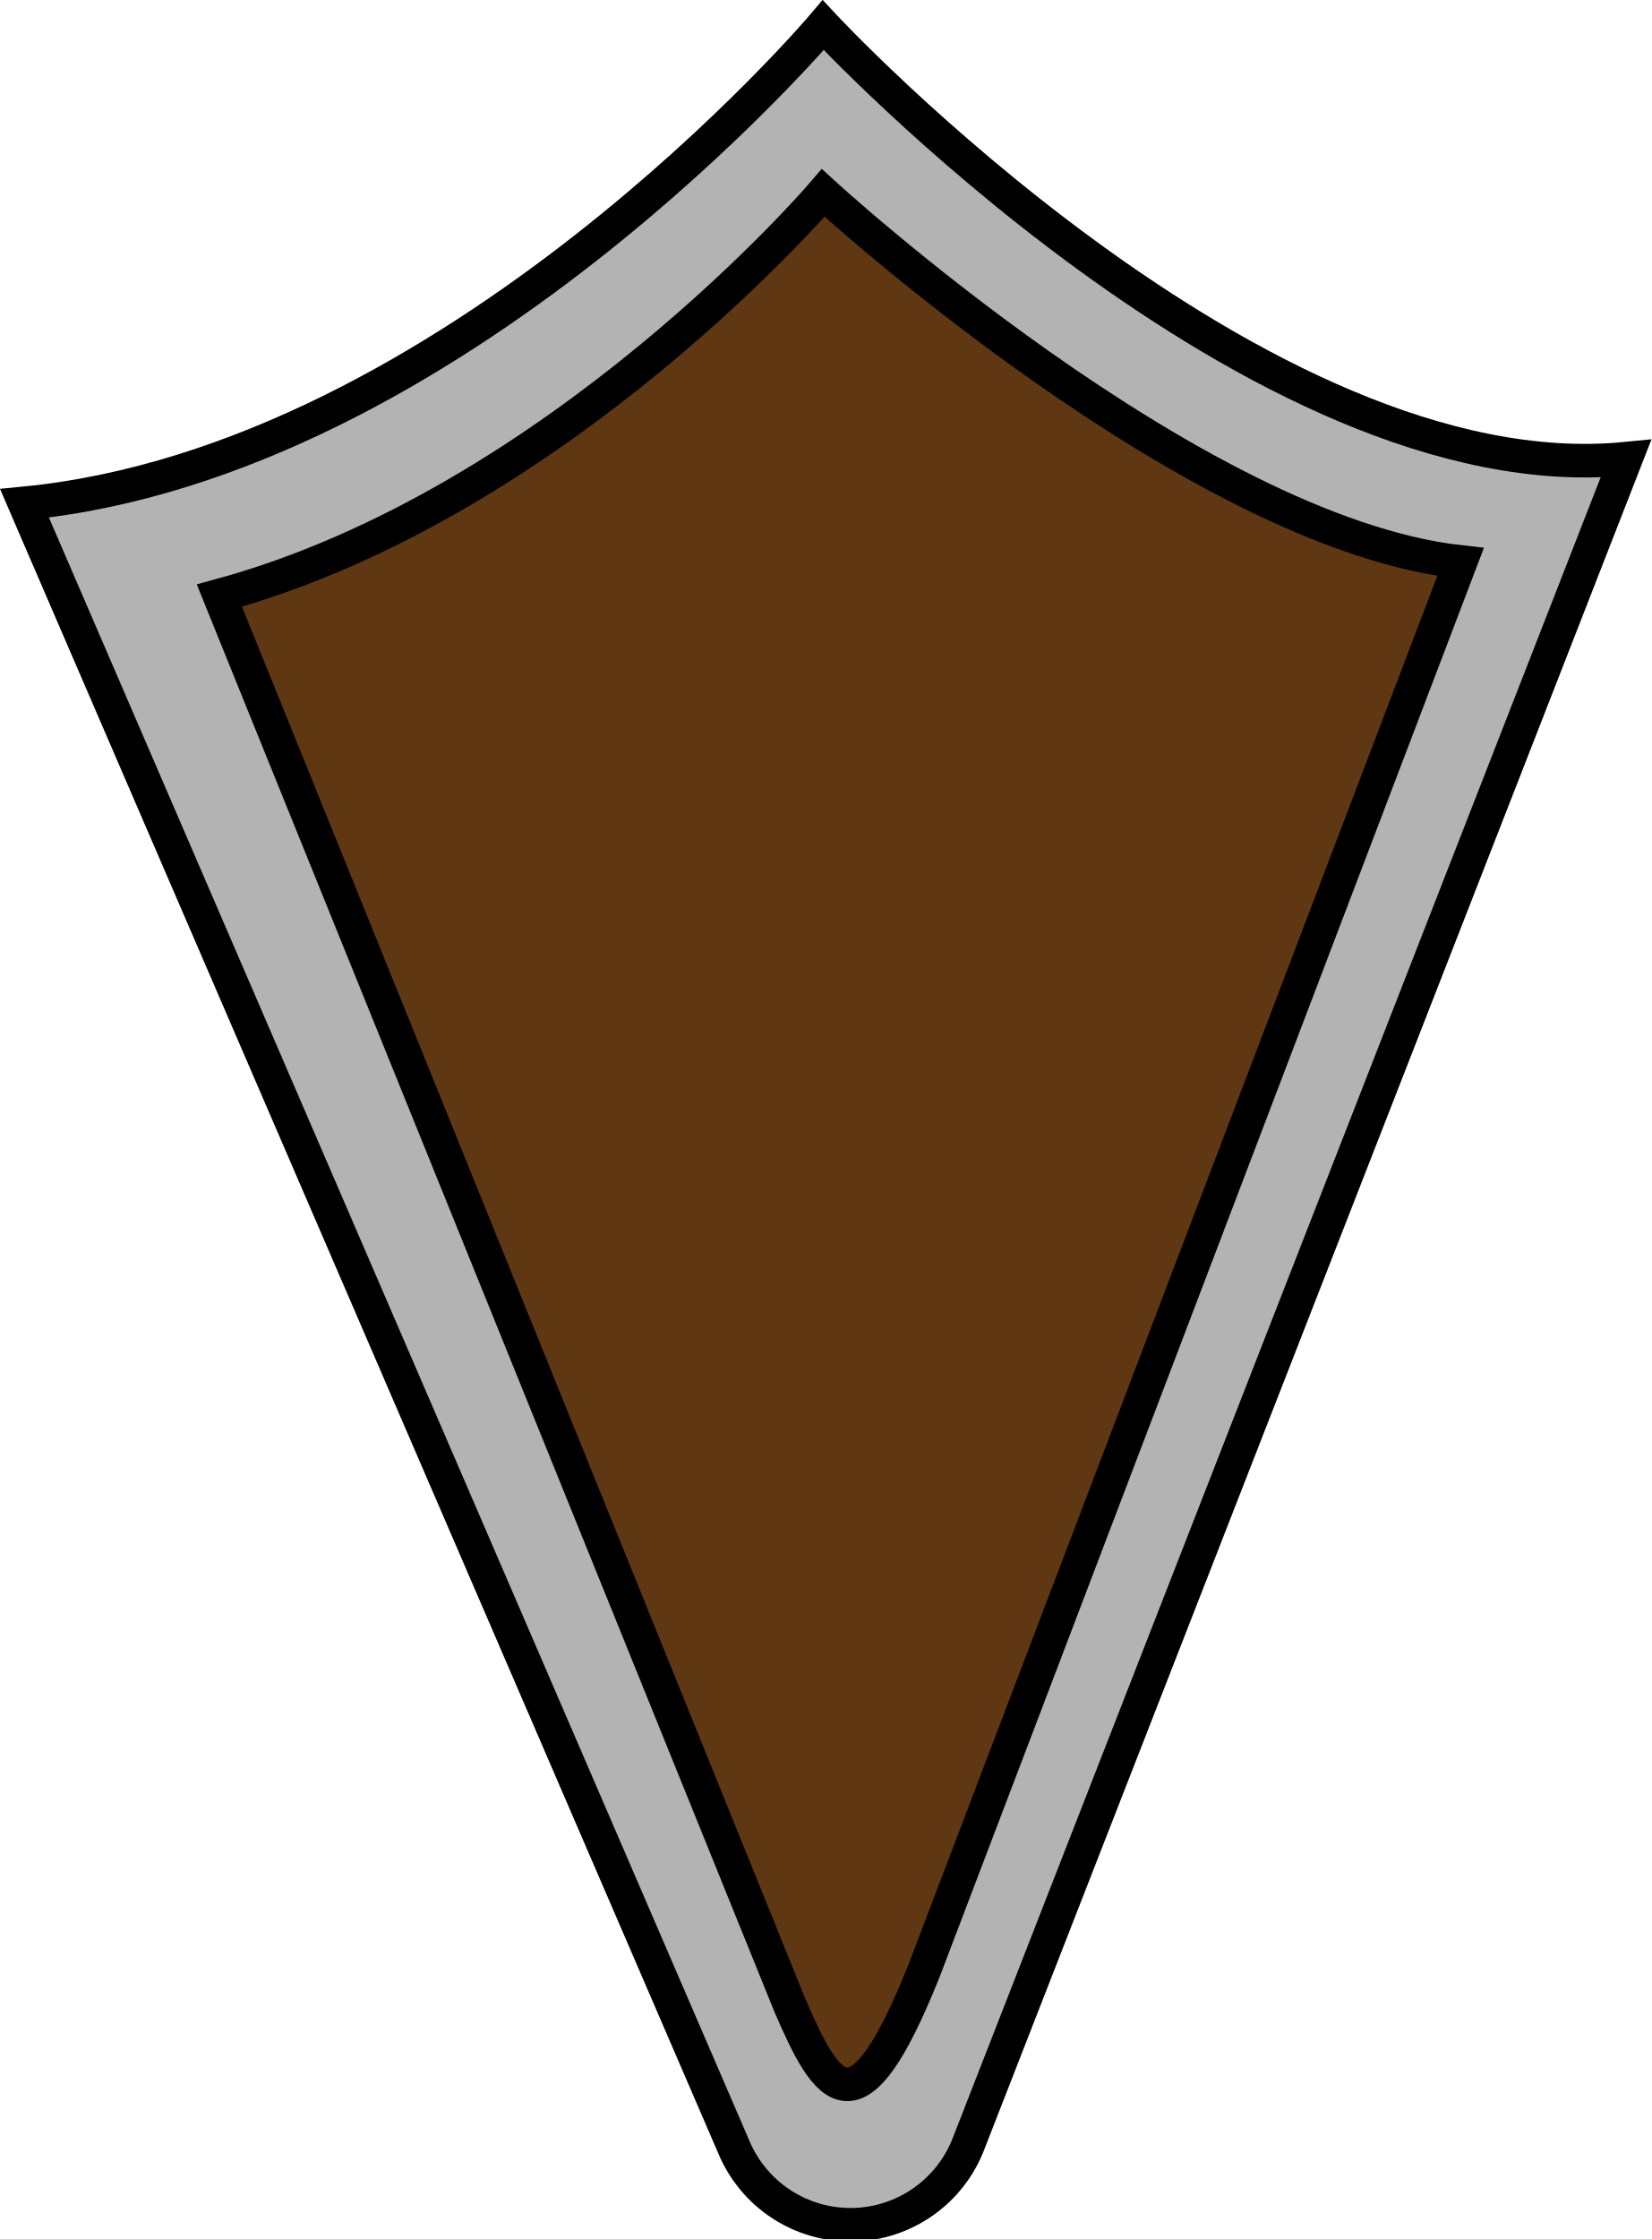
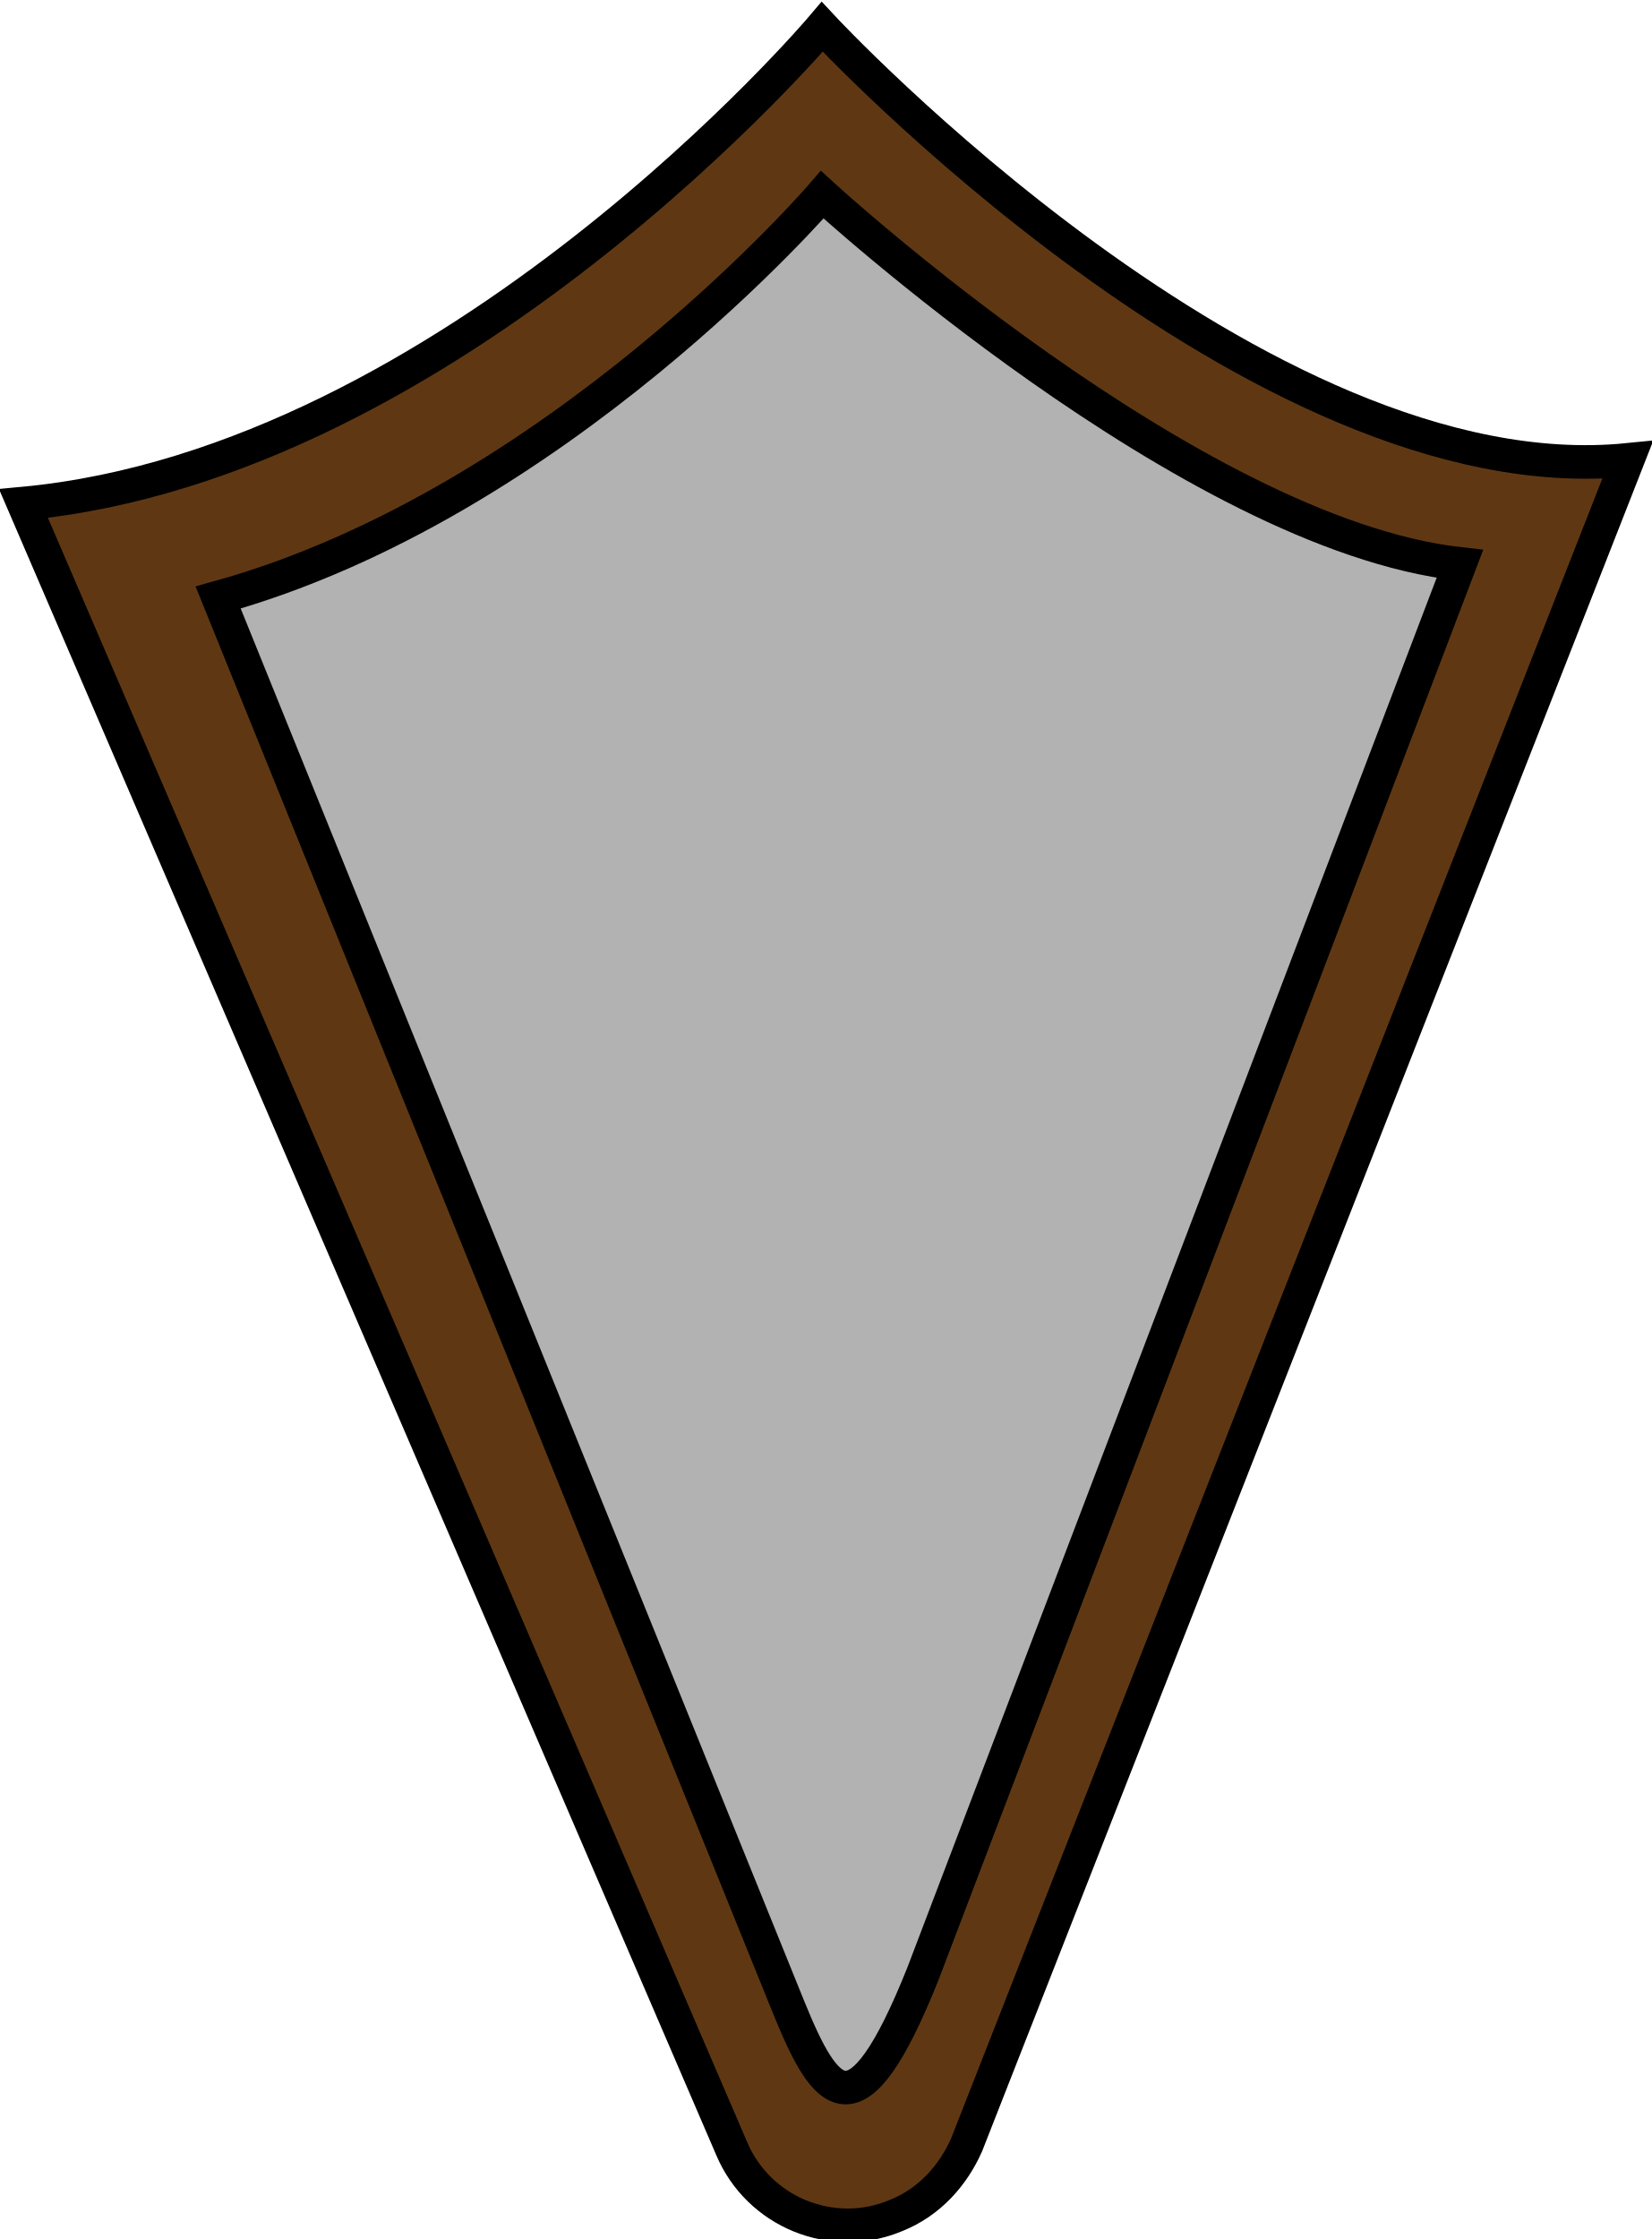
- <svg xmlns="http://www.w3.org/2000/svg" viewBox="0 0 49.23 66.73">
-   <defs>
-     <style>.cls-1{fill:#b3b3b3;}.cls-1,.cls-2{stroke:#000;stroke-miterlimit:10;}.cls-2{fill:#5f3813;}</style>
-   </defs>
-   <g id="Layer_2" data-name="Layer 2">
-     <g id="Layer_18" data-name="Layer 18">
-       <path class="cls-1" d="M48.47,13.67C37.54,14.75,24.54.75,24.54.75S13.54,13.75.73,15L21.88,64a3.77,3.77,0,0,0,7-.13Z" />
-       <path class="cls-2" d="M43.54,16.75c-8-.89-19-11-19-11s-7.89,9.25-18,12l17,42c1.14,2.65,2,4,4-1Z" />
+ <svg xmlns="http://www.w3.org/2000/svg" version="1.1" id="Layer_1" x="0px" y="0px" viewBox="0 0 49.2 66.7" style="enable-background:new 0 0 49.2 66.7;" xml:space="preserve">
+   <style type="text/css">
+ 	.st0{fill:#5F3813;stroke:#000000;stroke-miterlimit:10;}
+ 	.st1{fill:#B2B2B2;stroke:#000000;stroke-miterlimit:10;}
+ </style>
+   <g id="Layer_2_00000141456470945371380210000007760261406446605953_">
+     <g id="Layer_18">
+       <path class="st0" d="M48.5,13.7C37.5,14.8,24.5,0.8,24.5,0.8s-11,13-23.8,14.2l21.1,49c0.8,1.9,3,2.8,4.9,2c1-0.4,1.7-1.2,2.1-2.1    L48.5,13.7z" />
+       <path class="st1" d="M43.5,16.8c-8-0.9-19-11-19-11s-7.9,9.2-18,12l17,42c1.1,2.7,2,4,4-1L43.5,16.8z" />
    </g>
  </g>
</svg>
